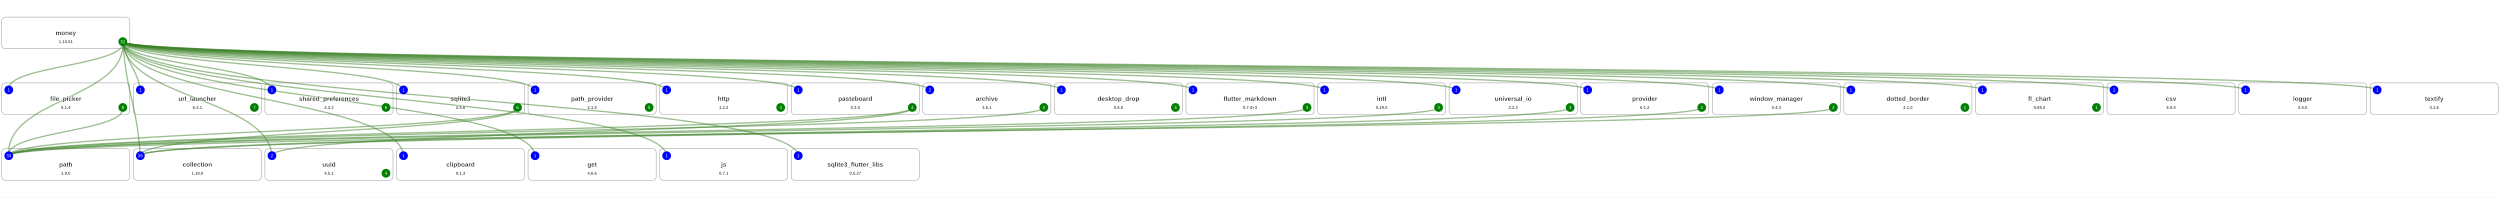
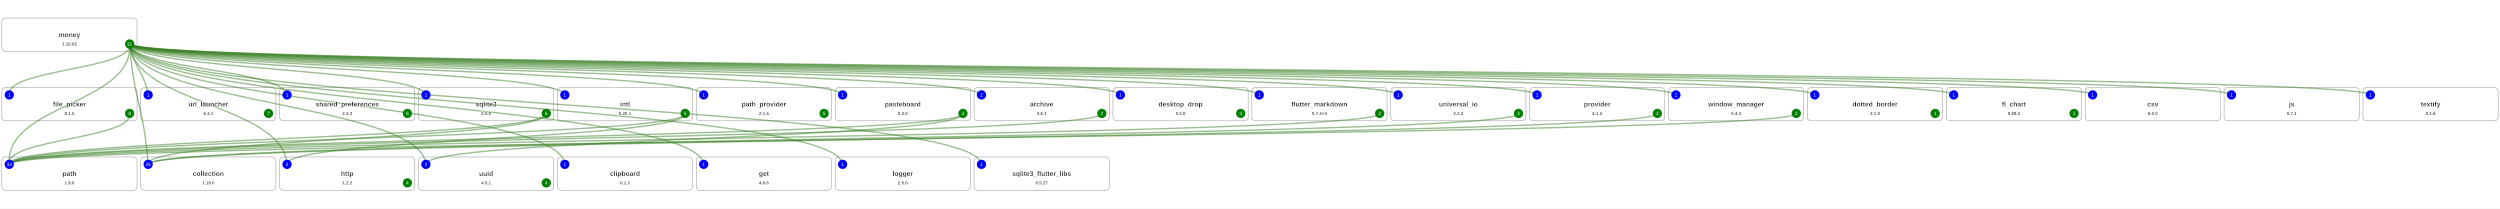
- <svg xmlns="http://www.w3.org/2000/svg" width="5700" height="450" font-family="Arial, Helvetica, sans-serif">
+ <svg xmlns="http://www.w3.org/2000/svg" width="5400" height="450" font-family="Arial, Helvetica, sans-serif">
  <style>
    .layerRectangle {
      stroke: black;
      stroke-dasharray: 5,5;
      fill: url('#layers')
    }
    .layerText {
      fill: purple;
      font-size: 150%;
      filter: url(#outlineWhite);
    }
    .nodeFolder {
      fill: #aaaaaa;
      opacity: 0.3;
      stroke: whitesmoke;
    }
    .nodeFile {
      fill: #ffffff;
      opacity: 0.9;
      stroke: gray;
    }
    .folderName {
      font-size: 180%;
      fill : white;
      font-weight: bolder;
      text-anchor: start;
      letter-spacing : 1px;
      dominant-baseline: hanging;
      filter: url(#shadow);
    }
    .nodeName {
      fill : black;
      font-weight: bold;
      text-anchor: middle;
      dominant-baseline: central;
      filter: url(#outlineWhite);
    }
    .line {
      fill : none;
      stroke-width: 3;
      opacity: 0.5;
    }
    .line:hover {
      stroke-width: 6;
      opacity: 1;
    }
</style>
  <defs id="idSvgDef">
    <linearGradient id="layers" gradientTransform="rotate(90)">
      <stop offset="0%" stop-color="#691872" stop-opacity="0.1" />
      <stop offset="100%" stop-color="#691872" stop-opacity="0.3" />
    </linearGradient>
    <filter id="shadow">
      <feGaussianBlur in="SourceAlpha" stdDeviation="2" />
      <feOffset dx="1" dy="1" result="offsetblur" />
      <feFlood flood-color="black" />
      <feComposite in2="offsetblur" operator="in" />
      <feMerge>
        <feMergeNode />
        <feMergeNode in="SourceGraphic" />
      </feMerge>
    </filter>
    <filter id="outlineWhite">
      <feMorphology in="SourceAlpha" result="DILATED" operator="dilate" radius="2" />
      <feFlood flood-color="white" flood-opacity="0.5" result="WHITE" />
      <feComposite in="WHITE" in2="DILATED" operator="in" result="OUTLINE" />
      <feMerge>
        <feMergeNode in="OUTLINE" />
        <feMergeNode in="SourceGraphic" />
      </feMerge>
    </filter>
    <filter id="outlineBlack">
      <feMorphology in="SourceAlpha" result="DILATED" operator="dilate" radius="2" />
      <feFlood flood-color="black" flood-opacity="0.5" result="BLACK" />
      <feComposite in="BLACK" in2="DILATED" operator="in" result="OUTLINE" />
      <feMerge>
        <feMergeNode in="OUTLINE" />
        <feMergeNode in="SourceGraphic" />
      </feMerge>
    </filter>
    <marker id="lineEnd" viewBox="0 -5 30 10" refX="12" orient="auto">
      <path d="M0,-16L32,0L0,16" fill="#3058FF" opacity="0.67" />
    </marker>
    <marker id="lineStart" viewBox="0 -4 8 8" refX="4" orient="auto">
      <circle cx="4" r="4" fill="#377E22" />
    </marker>
  </defs>
  <rect width="100%" height="100%" fill="white" />
  <rect width="100%" height="100%" fill="white" />
  <g id="Node_archive">
    <rect x="2104" y="189" width="292" height="72" rx="8" ry="8" class="nodeFile" />
  </g>
  <g id="Node_path">
    <rect x="4" y="339" width="292" height="72" rx="8" ry="8" class="nodeFile" />
  </g>
  <g id="Node_file_picker">
    <rect x="4" y="189" width="292" height="72" rx="8" ry="8" class="nodeFile" />
  </g>
  <g id="Node_flutter_markdown">
    <rect x="2704" y="189" width="292" height="72" rx="8" ry="8" class="nodeFile" />
  </g>
  <g id="Node_intl">
-     <rect x="3004" y="189" width="292" height="72" rx="8" ry="8" class="nodeFile" />
+     <rect x="1204" y="189" width="292" height="72" rx="8" ry="8" class="nodeFile" />
+   </g>
+   <g id="Node_http">
+     <rect x="604" y="339" width="292" height="72" rx="8" ry="8" class="nodeFile" />
  </g>
  <g id="Node_money">
    <rect x="4" y="39" width="292" height="72" rx="8" ry="8" class="nodeFile" />
  </g>
  <g id="Node_clipboard">
-     <rect x="904" y="339" width="292" height="72" rx="8" ry="8" class="nodeFile" />
+     <rect x="1204" y="339" width="292" height="72" rx="8" ry="8" class="nodeFile" />
  </g>
  <g id="Node_collection">
    <rect x="304" y="339" width="292" height="72" rx="8" ry="8" class="nodeFile" />
  </g>
  <g id="Node_csv">
-     <rect x="4804" y="189" width="292" height="72" rx="8" ry="8" class="nodeFile" />
+     <rect x="4504" y="189" width="292" height="72" rx="8" ry="8" class="nodeFile" />
  </g>
  <g id="Node_desktop_drop">
    <rect x="2404" y="189" width="292" height="72" rx="8" ry="8" class="nodeFile" />
  </g>
  <g id="Node_dotted_border">
+     <rect x="3904" y="189" width="292" height="72" rx="8" ry="8" class="nodeFile" />
+   </g>
+   <g id="Node_fl_chart">
    <rect x="4204" y="189" width="292" height="72" rx="8" ry="8" class="nodeFile" />
  </g>
-   <g id="Node_fl_chart">
-     <rect x="4504" y="189" width="292" height="72" rx="8" ry="8" class="nodeFile" />
-   </g>
  <g id="Node_get">
-     <rect x="1204" y="339" width="292" height="72" rx="8" ry="8" class="nodeFile" />
-   </g>
-   <g id="Node_http">
-     <rect x="1504" y="189" width="292" height="72" rx="8" ry="8" class="nodeFile" />
+     <rect x="1504" y="339" width="292" height="72" rx="8" ry="8" class="nodeFile" />
  </g>
  <g id="Node_js">
-     <rect x="1504" y="339" width="292" height="72" rx="8" ry="8" class="nodeFile" />
+     <rect x="4804" y="189" width="292" height="72" rx="8" ry="8" class="nodeFile" />
  </g>
  <g id="Node_logger">
-     <rect x="5104" y="189" width="292" height="72" rx="8" ry="8" class="nodeFile" />
+     <rect x="1804" y="339" width="292" height="72" rx="8" ry="8" class="nodeFile" />
  </g>
  <g id="Node_pasteboard">
    <rect x="1804" y="189" width="292" height="72" rx="8" ry="8" class="nodeFile" />
  </g>
  <g id="Node_path_provider">
-     <rect x="1204" y="189" width="292" height="72" rx="8" ry="8" class="nodeFile" />
+     <rect x="1504" y="189" width="292" height="72" rx="8" ry="8" class="nodeFile" />
  </g>
  <g id="Node_provider">
-     <rect x="3604" y="189" width="292" height="72" rx="8" ry="8" class="nodeFile" />
+     <rect x="3304" y="189" width="292" height="72" rx="8" ry="8" class="nodeFile" />
  </g>
  <g id="Node_shared_preferences">
    <rect x="604" y="189" width="292" height="72" rx="8" ry="8" class="nodeFile" />
  </g>
  <g id="Node_sqlite3">
    <rect x="904" y="189" width="292" height="72" rx="8" ry="8" class="nodeFile" />
  </g>
  <g id="Node_sqlite3_flutter_libs">
-     <rect x="1804" y="339" width="292" height="72" rx="8" ry="8" class="nodeFile" />
+     <rect x="2104" y="339" width="292" height="72" rx="8" ry="8" class="nodeFile" />
  </g>
  <g id="Node_textify">
-     <rect x="5404" y="189" width="292" height="72" rx="8" ry="8" class="nodeFile" />
+     <rect x="5104" y="189" width="292" height="72" rx="8" ry="8" class="nodeFile" />
  </g>
  <g id="Node_universal_io">
-     <rect x="3304" y="189" width="292" height="72" rx="8" ry="8" class="nodeFile" />
+     <rect x="3004" y="189" width="292" height="72" rx="8" ry="8" class="nodeFile" />
  </g>
  <g id="Node_url_launcher">
    <rect x="304" y="189" width="292" height="72" rx="8" ry="8" class="nodeFile" />
  </g>
  <g id="Node_uuid">
-     <rect x="604" y="339" width="292" height="72" rx="8" ry="8" class="nodeFile" />
+     <rect x="904" y="339" width="292" height="72" rx="8" ry="8" class="nodeFile" />
  </g>
  <g id="Node_window_manager">
-     <rect x="3904" y="189" width="292" height="72" rx="8" ry="8" class="nodeFile" />
+     <rect x="3604" y="189" width="292" height="72" rx="8" ry="8" class="nodeFile" />
  </g>
  <g id="Edges">
    <path class="line" d="M2380 245 C 2390 300,10 300, 20 355" fill="none" stroke="#377E22">
      </path>
    <path class="line" d="M280 245 C 290 300,10 300, 20 355" fill="none" stroke="#377E22">
      </path>
    <path class="line" d="M2980 245 C 2990 300,10 300, 20 355" fill="none" stroke="#377E22">
      </path>
-     <path class="line" d="M3280 245 C 3290 300,10 300, 20 355" fill="none" stroke="#377E22">
+     <path class="line" d="M1480 245 C 1490 300,610 300, 620 355" fill="none" stroke="#377E22">
+       </path>
+     <path class="line" d="M1480 245 C 1490 300,10 300, 20 355" fill="none" stroke="#377E22">
      </path>
    <path class="line" d="M280 95 C 290 150,2110 150, 2120 205" fill="none" stroke="#377E22">
      </path>
+     <path class="line" d="M280 95 C 290 225,1210 225, 1220 355" fill="none" stroke="#377E22">
+       </path>
+     <path class="line" d="M280 95 C 290 225,310 225, 320 355" fill="none" stroke="#377E22">
+       </path>
+     <path class="line" d="M280 95 C 290 150,4510 150, 4520 205" fill="none" stroke="#377E22">
+       </path>
+     <path class="line" d="M280 95 C 290 150,2410 150, 2420 205" fill="none" stroke="#377E22">
+       </path>
+     <path class="line" d="M280 95 C 290 150,3910 150, 3920 205" fill="none" stroke="#377E22">
+       </path>
+     <path class="line" d="M280 95 C 290 150,10 150, 20 205" fill="none" stroke="#377E22">
+       </path>
+     <path class="line" d="M280 95 C 290 150,4210 150, 4220 205" fill="none" stroke="#377E22">
+       </path>
+     <path class="line" d="M280 95 C 290 150,2710 150, 2720 205" fill="none" stroke="#377E22">
+       </path>
+     <path class="line" d="M280 95 C 290 225,1510 225, 1520 355" fill="none" stroke="#377E22">
+       </path>
+     <path class="line" d="M280 95 C 290 225,610 225, 620 355" fill="none" stroke="#377E22">
+       </path>
+     <path class="line" d="M280 95 C 290 150,1210 150, 1220 205" fill="none" stroke="#377E22">
+       </path>
+     <path class="line" d="M280 95 C 290 150,4810 150, 4820 205" fill="none" stroke="#377E22">
+       </path>
+     <path class="line" d="M280 95 C 290 225,1810 225, 1820 355" fill="none" stroke="#377E22">
+       </path>
+     <path class="line" d="M280 95 C 290 150,1810 150, 1820 205" fill="none" stroke="#377E22">
+       </path>
+     <path class="line" d="M280 95 C 290 225,10 225, 20 355" fill="none" stroke="#377E22">
+       </path>
+     <path class="line" d="M280 95 C 290 150,1510 150, 1520 205" fill="none" stroke="#377E22">
+       </path>
+     <path class="line" d="M280 95 C 290 150,3310 150, 3320 205" fill="none" stroke="#377E22">
+       </path>
+     <path class="line" d="M280 95 C 290 150,610 150, 620 205" fill="none" stroke="#377E22">
+       </path>
+     <path class="line" d="M280 95 C 290 150,910 150, 920 205" fill="none" stroke="#377E22">
+       </path>
+     <path class="line" d="M280 95 C 290 225,2110 225, 2120 355" fill="none" stroke="#377E22">
+       </path>
+     <path class="line" d="M280 95 C 290 150,5110 150, 5120 205" fill="none" stroke="#377E22">
+       </path>
+     <path class="line" d="M280 95 C 290 150,3010 150, 3020 205" fill="none" stroke="#377E22">
+       </path>
+     <path class="line" d="M280 95 C 290 150,310 150, 320 205" fill="none" stroke="#377E22">
+       </path>
    <path class="line" d="M280 95 C 290 225,910 225, 920 355" fill="none" stroke="#377E22">
      </path>
-     <path class="line" d="M280 95 C 290 225,310 225, 320 355" fill="none" stroke="#377E22">
-       </path>
-     <path class="line" d="M280 95 C 290 150,4810 150, 4820 205" fill="none" stroke="#377E22">
-       </path>
-     <path class="line" d="M280 95 C 290 150,2410 150, 2420 205" fill="none" stroke="#377E22">
-       </path>
-     <path class="line" d="M280 95 C 290 150,4210 150, 4220 205" fill="none" stroke="#377E22">
-       </path>
-     <path class="line" d="M280 95 C 290 150,10 150, 20 205" fill="none" stroke="#377E22">
-       </path>
-     <path class="line" d="M280 95 C 290 150,4510 150, 4520 205" fill="none" stroke="#377E22">
-       </path>
-     <path class="line" d="M280 95 C 290 150,2710 150, 2720 205" fill="none" stroke="#377E22">
-       </path>
-     <path class="line" d="M280 95 C 290 225,1210 225, 1220 355" fill="none" stroke="#377E22">
-       </path>
-     <path class="line" d="M280 95 C 290 150,1510 150, 1520 205" fill="none" stroke="#377E22">
-       </path>
-     <path class="line" d="M280 95 C 290 150,3010 150, 3020 205" fill="none" stroke="#377E22">
-       </path>
-     <path class="line" d="M280 95 C 290 225,1510 225, 1520 355" fill="none" stroke="#377E22">
-       </path>
-     <path class="line" d="M280 95 C 290 150,5110 150, 5120 205" fill="none" stroke="#377E22">
-       </path>
-     <path class="line" d="M280 95 C 290 150,1810 150, 1820 205" fill="none" stroke="#377E22">
-       </path>
-     <path class="line" d="M280 95 C 290 225,10 225, 20 355" fill="none" stroke="#377E22">
-       </path>
-     <path class="line" d="M280 95 C 290 150,1210 150, 1220 205" fill="none" stroke="#377E22">
-       </path>
    <path class="line" d="M280 95 C 290 150,3610 150, 3620 205" fill="none" stroke="#377E22">
      </path>
-     <path class="line" d="M280 95 C 290 150,610 150, 620 205" fill="none" stroke="#377E22">
-       </path>
-     <path class="line" d="M280 95 C 290 150,910 150, 920 205" fill="none" stroke="#377E22">
-       </path>
-     <path class="line" d="M280 95 C 290 225,1810 225, 1820 355" fill="none" stroke="#377E22">
-       </path>
-     <path class="line" d="M280 95 C 290 150,5410 150, 5420 205" fill="none" stroke="#377E22">
-       </path>
-     <path class="line" d="M280 95 C 290 150,3310 150, 3320 205" fill="none" stroke="#377E22">
-       </path>
-     <path class="line" d="M280 95 C 290 150,310 150, 320 205" fill="none" stroke="#377E22">
-       </path>
-     <path class="line" d="M280 95 C 290 225,610 225, 620 355" fill="none" stroke="#377E22">
-       </path>
-     <path class="line" d="M280 95 C 290 150,3910 150, 3920 205" fill="none" stroke="#377E22">
-       </path>
    <path class="line" d="M2080 245 C 2090 300,10 300, 20 355" fill="none" stroke="#377E22">
      </path>
-     <path class="line" d="M2080 245 C 2090 300,610 300, 620 355" fill="none" stroke="#377E22">
-       </path>
-     <path class="line" d="M3880 245 C 3890 300,310 300, 320 355" fill="none" stroke="#377E22">
+     <path class="line" d="M2080 245 C 2090 300,910 300, 920 355" fill="none" stroke="#377E22">
+       </path>
+     <path class="line" d="M3580 245 C 3590 300,310 300, 320 355" fill="none" stroke="#377E22">
      </path>
    <path class="line" d="M1180 245 C 1190 300,310 300, 320 355" fill="none" stroke="#377E22">
      </path>
    <path class="line" d="M1180 245 C 1190 300,10 300, 20 355" fill="none" stroke="#377E22">
      </path>
-     <path class="line" d="M3580 245 C 3590 300,310 300, 320 355" fill="none" stroke="#377E22">
-       </path>
-     <path class="line" d="M4180 245 C 4190 300,10 300, 20 355" fill="none" stroke="#377E22">
+     <path class="line" d="M3280 245 C 3290 300,310 300, 320 355" fill="none" stroke="#377E22">
+       </path>
+     <path class="line" d="M3880 245 C 3890 300,10 300, 20 355" fill="none" stroke="#377E22">
      </path>
  </g>
  <g id="Counters_archive">
    <g>
      <circle cx="2380" cy="245" r="10" fill="green" />
      <text x="2380" y="245" fill="white" font-size="10" text-anchor="middle" dominant-baseline="central">2</text>
    </g>
    <g>
      <circle cx="2120" cy="205" r="10" fill="blue" />
      <text x="2120" y="205" fill="white" font-size="10" text-anchor="middle" dominant-baseline="central">2</text>
    </g>
  </g>
  <g id="Counters_path">
    <g>
      <circle cx="20" cy="355" r="10" fill="blue" />
      <text x="20" y="355" fill="white" font-size="10" text-anchor="middle" dominant-baseline="central">33</text>
    </g>
  </g>
  <g id="Counters_file_picker">
    <g>
      <circle cx="280" cy="245" r="10" fill="green" />
      <text x="280" y="245" fill="white" font-size="10" text-anchor="middle" dominant-baseline="central">8</text>
    </g>
    <g>
      <circle cx="20" cy="205" r="10" fill="blue" />
      <text x="20" y="205" fill="white" font-size="10" text-anchor="middle" dominant-baseline="central">1</text>
    </g>
  </g>
  <g id="Counters_flutter_markdown">
    <g>
      <circle cx="2980" cy="245" r="10" fill="green" />
      <text x="2980" y="245" fill="white" font-size="10" text-anchor="middle" dominant-baseline="central">3</text>
    </g>
    <g>
      <circle cx="2720" cy="205" r="10" fill="blue" />
      <text x="2720" y="205" fill="white" font-size="10" text-anchor="middle" dominant-baseline="central">1</text>
    </g>
  </g>
  <g id="Counters_intl">
    <g>
+       <circle cx="1480" cy="245" r="10" fill="green" />
+       <text x="1480" y="245" fill="white" font-size="10" text-anchor="middle" dominant-baseline="central">5</text>
+     </g>
+     <g>
+       <circle cx="1220" cy="205" r="10" fill="blue" />
+       <text x="1220" y="205" fill="white" font-size="10" text-anchor="middle" dominant-baseline="central">1</text>
+     </g>
+   </g>
+   <g id="Counters_http">
+     <g>
+       <circle cx="880" cy="395" r="10" fill="green" />
+       <text x="880" y="395" fill="white" font-size="10" text-anchor="middle" dominant-baseline="central">4</text>
+     </g>
+     <g>
+       <circle cx="620" cy="355" r="10" fill="blue" />
+       <text x="620" y="355" fill="white" font-size="10" text-anchor="middle" dominant-baseline="central">2</text>
+     </g>
+   </g>
+   <g id="Counters_money">
+     <g>
+       <circle cx="280" cy="95" r="10" fill="green" />
+       <text x="280" y="95" fill="white" font-size="10" text-anchor="middle" dominant-baseline="central">31</text>
+     </g>
+   </g>
+   <g id="Counters_clipboard">
+     <g>
+       <circle cx="1220" cy="355" r="10" fill="blue" />
+       <text x="1220" y="355" fill="white" font-size="10" text-anchor="middle" dominant-baseline="central">1</text>
+     </g>
+   </g>
+   <g id="Counters_collection">
+     <g>
+       <circle cx="320" cy="355" r="10" fill="blue" />
+       <text x="320" y="355" fill="white" font-size="10" text-anchor="middle" dominant-baseline="central">26</text>
+     </g>
+   </g>
+   <g id="Counters_csv">
+     <g>
+       <circle cx="4520" cy="205" r="10" fill="blue" />
+       <text x="4520" y="205" fill="white" font-size="10" text-anchor="middle" dominant-baseline="central">1</text>
+     </g>
+   </g>
+   <g id="Counters_desktop_drop">
+     <g>
+       <circle cx="2680" cy="245" r="10" fill="green" />
+       <text x="2680" y="245" fill="white" font-size="10" text-anchor="middle" dominant-baseline="central">3</text>
+     </g>
+     <g>
+       <circle cx="2420" cy="205" r="10" fill="blue" />
+       <text x="2420" y="205" fill="white" font-size="10" text-anchor="middle" dominant-baseline="central">1</text>
+     </g>
+   </g>
+   <g id="Counters_dotted_border">
+     <g>
+       <circle cx="4180" cy="245" r="10" fill="green" />
+       <text x="4180" y="245" fill="white" font-size="10" text-anchor="middle" dominant-baseline="central">1</text>
+     </g>
+     <g>
+       <circle cx="3920" cy="205" r="10" fill="blue" />
+       <text x="3920" y="205" fill="white" font-size="10" text-anchor="middle" dominant-baseline="central">1</text>
+     </g>
+   </g>
+   <g id="Counters_fl_chart">
+     <g>
+       <circle cx="4480" cy="245" r="10" fill="green" />
+       <text x="4480" y="245" fill="white" font-size="10" text-anchor="middle" dominant-baseline="central">1</text>
+     </g>
+     <g>
+       <circle cx="4220" cy="205" r="10" fill="blue" />
+       <text x="4220" y="205" fill="white" font-size="10" text-anchor="middle" dominant-baseline="central">1</text>
+     </g>
+   </g>
+   <g id="Counters_get">
+     <g>
+       <circle cx="1520" cy="355" r="10" fill="blue" />
+       <text x="1520" y="355" fill="white" font-size="10" text-anchor="middle" dominant-baseline="central">1</text>
+     </g>
+   </g>
+   <g id="Counters_js">
+     <g>
+       <circle cx="4820" cy="205" r="10" fill="blue" />
+       <text x="4820" y="205" fill="white" font-size="10" text-anchor="middle" dominant-baseline="central">1</text>
+     </g>
+   </g>
+   <g id="Counters_logger">
+     <g>
+       <circle cx="1820" cy="355" r="10" fill="blue" />
+       <text x="1820" y="355" fill="white" font-size="10" text-anchor="middle" dominant-baseline="central">1</text>
+     </g>
+   </g>
+   <g id="Counters_pasteboard">
+     <g>
+       <circle cx="2080" cy="245" r="10" fill="green" />
+       <text x="2080" y="245" fill="white" font-size="10" text-anchor="middle" dominant-baseline="central">4</text>
+     </g>
+     <g>
+       <circle cx="1820" cy="205" r="10" fill="blue" />
+       <text x="1820" y="205" fill="white" font-size="10" text-anchor="middle" dominant-baseline="central">1</text>
+     </g>
+   </g>
+   <g id="Counters_path_provider">
+     <g>
+       <circle cx="1780" cy="245" r="10" fill="green" />
+       <text x="1780" y="245" fill="white" font-size="10" text-anchor="middle" dominant-baseline="central">5</text>
+     </g>
+     <g>
+       <circle cx="1520" cy="205" r="10" fill="blue" />
+       <text x="1520" y="205" fill="white" font-size="10" text-anchor="middle" dominant-baseline="central">1</text>
+     </g>
+   </g>
+   <g id="Counters_provider">
+     <g>
+       <circle cx="3580" cy="245" r="10" fill="green" />
+       <text x="3580" y="245" fill="white" font-size="10" text-anchor="middle" dominant-baseline="central">2</text>
+     </g>
+     <g>
+       <circle cx="3320" cy="205" r="10" fill="blue" />
+       <text x="3320" y="205" fill="white" font-size="10" text-anchor="middle" dominant-baseline="central">1</text>
+     </g>
+   </g>
+   <g id="Counters_shared_preferences">
+     <g>
+       <circle cx="880" cy="245" r="10" fill="green" />
+       <text x="880" y="245" fill="white" font-size="10" text-anchor="middle" dominant-baseline="central">6</text>
+     </g>
+     <g>
+       <circle cx="620" cy="205" r="10" fill="blue" />
+       <text x="620" y="205" fill="white" font-size="10" text-anchor="middle" dominant-baseline="central">1</text>
+     </g>
+   </g>
+   <g id="Counters_sqlite3">
+     <g>
+       <circle cx="1180" cy="245" r="10" fill="green" />
+       <text x="1180" y="245" fill="white" font-size="10" text-anchor="middle" dominant-baseline="central">6</text>
+     </g>
+     <g>
+       <circle cx="920" cy="205" r="10" fill="blue" />
+       <text x="920" y="205" fill="white" font-size="10" text-anchor="middle" dominant-baseline="central">1</text>
+     </g>
+   </g>
+   <g id="Counters_sqlite3_flutter_libs">
+     <g>
+       <circle cx="2120" cy="355" r="10" fill="blue" />
+       <text x="2120" y="355" fill="white" font-size="10" text-anchor="middle" dominant-baseline="central">1</text>
+     </g>
+   </g>
+   <g id="Counters_textify">
+     <g>
+       <circle cx="5120" cy="205" r="10" fill="blue" />
+       <text x="5120" y="205" fill="white" font-size="10" text-anchor="middle" dominant-baseline="central">1</text>
+     </g>
+   </g>
+   <g id="Counters_universal_io">
+     <g>
      <circle cx="3280" cy="245" r="10" fill="green" />
      <text x="3280" y="245" fill="white" font-size="10" text-anchor="middle" dominant-baseline="central">3</text>
    </g>
    <g>
      <circle cx="3020" cy="205" r="10" fill="blue" />
      <text x="3020" y="205" fill="white" font-size="10" text-anchor="middle" dominant-baseline="central">1</text>
    </g>
  </g>
-   <g id="Counters_money">
-     <g>
-       <circle cx="280" cy="95" r="10" fill="green" />
-       <text x="280" y="95" fill="white" font-size="10" text-anchor="middle" dominant-baseline="central">31</text>
-     </g>
-   </g>
-   <g id="Counters_clipboard">
+   <g id="Counters_url_launcher">
+     <g>
+       <circle cx="580" cy="245" r="10" fill="green" />
+       <text x="580" y="245" fill="white" font-size="10" text-anchor="middle" dominant-baseline="central">7</text>
+     </g>
+     <g>
+       <circle cx="320" cy="205" r="10" fill="blue" />
+       <text x="320" y="205" fill="white" font-size="10" text-anchor="middle" dominant-baseline="central">1</text>
+     </g>
+   </g>
+   <g id="Counters_uuid">
+     <g>
+       <circle cx="1180" cy="395" r="10" fill="green" />
+       <text x="1180" y="395" fill="white" font-size="10" text-anchor="middle" dominant-baseline="central">4</text>
+     </g>
    <g>
      <circle cx="920" cy="355" r="10" fill="blue" />
-       <text x="920" y="355" fill="white" font-size="10" text-anchor="middle" dominant-baseline="central">1</text>
-     </g>
-   </g>
-   <g id="Counters_collection">
-     <g>
-       <circle cx="320" cy="355" r="10" fill="blue" />
-       <text x="320" y="355" fill="white" font-size="10" text-anchor="middle" dominant-baseline="central">26</text>
-     </g>
-   </g>
-   <g id="Counters_csv">
-     <g>
-       <circle cx="4820" cy="205" r="10" fill="blue" />
-       <text x="4820" y="205" fill="white" font-size="10" text-anchor="middle" dominant-baseline="central">1</text>
-     </g>
-   </g>
-   <g id="Counters_desktop_drop">
-     <g>
-       <circle cx="2680" cy="245" r="10" fill="green" />
-       <text x="2680" y="245" fill="white" font-size="10" text-anchor="middle" dominant-baseline="central">3</text>
-     </g>
-     <g>
-       <circle cx="2420" cy="205" r="10" fill="blue" />
-       <text x="2420" y="205" fill="white" font-size="10" text-anchor="middle" dominant-baseline="central">1</text>
-     </g>
-   </g>
-   <g id="Counters_dotted_border">
-     <g>
-       <circle cx="4480" cy="245" r="10" fill="green" />
-       <text x="4480" y="245" fill="white" font-size="10" text-anchor="middle" dominant-baseline="central">1</text>
-     </g>
-     <g>
-       <circle cx="4220" cy="205" r="10" fill="blue" />
-       <text x="4220" y="205" fill="white" font-size="10" text-anchor="middle" dominant-baseline="central">1</text>
-     </g>
-   </g>
-   <g id="Counters_fl_chart">
-     <g>
-       <circle cx="4780" cy="245" r="10" fill="green" />
-       <text x="4780" y="245" fill="white" font-size="10" text-anchor="middle" dominant-baseline="central">1</text>
-     </g>
-     <g>
-       <circle cx="4520" cy="205" r="10" fill="blue" />
-       <text x="4520" y="205" fill="white" font-size="10" text-anchor="middle" dominant-baseline="central">1</text>
-     </g>
-   </g>
-   <g id="Counters_get">
-     <g>
-       <circle cx="1220" cy="355" r="10" fill="blue" />
-       <text x="1220" y="355" fill="white" font-size="10" text-anchor="middle" dominant-baseline="central">1</text>
-     </g>
-   </g>
-   <g id="Counters_http">
-     <g>
-       <circle cx="1780" cy="245" r="10" fill="green" />
-       <text x="1780" y="245" fill="white" font-size="10" text-anchor="middle" dominant-baseline="central">4</text>
-     </g>
-     <g>
-       <circle cx="1520" cy="205" r="10" fill="blue" />
-       <text x="1520" y="205" fill="white" font-size="10" text-anchor="middle" dominant-baseline="central">1</text>
-     </g>
-   </g>
-   <g id="Counters_js">
-     <g>
-       <circle cx="1520" cy="355" r="10" fill="blue" />
-       <text x="1520" y="355" fill="white" font-size="10" text-anchor="middle" dominant-baseline="central">1</text>
-     </g>
-   </g>
-   <g id="Counters_logger">
-     <g>
-       <circle cx="5120" cy="205" r="10" fill="blue" />
-       <text x="5120" y="205" fill="white" font-size="10" text-anchor="middle" dominant-baseline="central">1</text>
-     </g>
-   </g>
-   <g id="Counters_pasteboard">
-     <g>
-       <circle cx="2080" cy="245" r="10" fill="green" />
-       <text x="2080" y="245" fill="white" font-size="10" text-anchor="middle" dominant-baseline="central">4</text>
-     </g>
-     <g>
-       <circle cx="1820" cy="205" r="10" fill="blue" />
-       <text x="1820" y="205" fill="white" font-size="10" text-anchor="middle" dominant-baseline="central">1</text>
-     </g>
-   </g>
-   <g id="Counters_path_provider">
-     <g>
-       <circle cx="1480" cy="245" r="10" fill="green" />
-       <text x="1480" y="245" fill="white" font-size="10" text-anchor="middle" dominant-baseline="central">5</text>
-     </g>
-     <g>
-       <circle cx="1220" cy="205" r="10" fill="blue" />
-       <text x="1220" y="205" fill="white" font-size="10" text-anchor="middle" dominant-baseline="central">1</text>
-     </g>
-   </g>
-   <g id="Counters_provider">
+       <text x="920" y="355" fill="white" font-size="10" text-anchor="middle" dominant-baseline="central">2</text>
+     </g>
+   </g>
+   <g id="Counters_window_manager">
    <g>
      <circle cx="3880" cy="245" r="10" fill="green" />
      <text x="3880" y="245" fill="white" font-size="10" text-anchor="middle" dominant-baseline="central">2</text>
    </g>
    <g>
      <circle cx="3620" cy="205" r="10" fill="blue" />
      <text x="3620" y="205" fill="white" font-size="10" text-anchor="middle" dominant-baseline="central">1</text>
-     </g>
-   </g>
-   <g id="Counters_shared_preferences">
-     <g>
-       <circle cx="880" cy="245" r="10" fill="green" />
-       <text x="880" y="245" fill="white" font-size="10" text-anchor="middle" dominant-baseline="central">6</text>
-     </g>
-     <g>
-       <circle cx="620" cy="205" r="10" fill="blue" />
-       <text x="620" y="205" fill="white" font-size="10" text-anchor="middle" dominant-baseline="central">1</text>
-     </g>
-   </g>
-   <g id="Counters_sqlite3">
-     <g>
-       <circle cx="1180" cy="245" r="10" fill="green" />
-       <text x="1180" y="245" fill="white" font-size="10" text-anchor="middle" dominant-baseline="central">6</text>
-     </g>
-     <g>
-       <circle cx="920" cy="205" r="10" fill="blue" />
-       <text x="920" y="205" fill="white" font-size="10" text-anchor="middle" dominant-baseline="central">1</text>
-     </g>
-   </g>
-   <g id="Counters_sqlite3_flutter_libs">
-     <g>
-       <circle cx="1820" cy="355" r="10" fill="blue" />
-       <text x="1820" y="355" fill="white" font-size="10" text-anchor="middle" dominant-baseline="central">1</text>
-     </g>
-   </g>
-   <g id="Counters_textify">
-     <g>
-       <circle cx="5420" cy="205" r="10" fill="blue" />
-       <text x="5420" y="205" fill="white" font-size="10" text-anchor="middle" dominant-baseline="central">1</text>
-     </g>
-   </g>
-   <g id="Counters_universal_io">
-     <g>
-       <circle cx="3580" cy="245" r="10" fill="green" />
-       <text x="3580" y="245" fill="white" font-size="10" text-anchor="middle" dominant-baseline="central">3</text>
-     </g>
-     <g>
-       <circle cx="3320" cy="205" r="10" fill="blue" />
-       <text x="3320" y="205" fill="white" font-size="10" text-anchor="middle" dominant-baseline="central">1</text>
-     </g>
-   </g>
-   <g id="Counters_url_launcher">
-     <g>
-       <circle cx="580" cy="245" r="10" fill="green" />
-       <text x="580" y="245" fill="white" font-size="10" text-anchor="middle" dominant-baseline="central">7</text>
-     </g>
-     <g>
-       <circle cx="320" cy="205" r="10" fill="blue" />
-       <text x="320" y="205" fill="white" font-size="10" text-anchor="middle" dominant-baseline="central">1</text>
-     </g>
-   </g>
-   <g id="Counters_uuid">
-     <g>
-       <circle cx="880" cy="395" r="10" fill="green" />
-       <text x="880" y="395" fill="white" font-size="10" text-anchor="middle" dominant-baseline="central">4</text>
-     </g>
-     <g>
-       <circle cx="620" cy="355" r="10" fill="blue" />
-       <text x="620" y="355" fill="white" font-size="10" text-anchor="middle" dominant-baseline="central">2</text>
-     </g>
-   </g>
-   <g id="Counters_window_manager">
-     <g>
-       <circle cx="4180" cy="245" r="10" fill="green" />
-       <text x="4180" y="245" fill="white" font-size="10" text-anchor="middle" dominant-baseline="central">2</text>
-     </g>
-     <g>
-       <circle cx="3920" cy="205" r="10" fill="blue" />
-       <text x="3920" y="205" fill="white" font-size="10" text-anchor="middle" dominant-baseline="central">1</text>
    </g>
  </g>
  <g id="Labels_archive">
    <text class="nodeName" x="2250" y="225" font-size="120%">archive</text>
    <text class="nodeName" x="2250" y="245" font-size="80%">3.6.1</text>
  </g>
  <g id="Labels_path">
    <text class="nodeName" x="150" y="375" font-size="120%">path</text>
    <text class="nodeName" x="150" y="395" font-size="80%">1.9.0</text>
  </g>
  <g id="Labels_file_picker">
    <text class="nodeName" x="150" y="225" font-size="120%">file_picker</text>
-     <text class="nodeName" x="150" y="245" font-size="80%">8.1.4</text>
+     <text class="nodeName" x="150" y="245" font-size="80%">8.1.5</text>
  </g>
  <g id="Labels_flutter_markdown">
    <text class="nodeName" x="2850" y="225" font-size="120%">flutter_markdown</text>
    <text class="nodeName" x="2850" y="245" font-size="80%">0.7.4+3</text>
  </g>
  <g id="Labels_intl">
-     <text class="nodeName" x="3150" y="225" font-size="120%">intl</text>
-     <text class="nodeName" x="3150" y="245" font-size="80%">0.19.0</text>
+     <text class="nodeName" x="1350" y="225" font-size="120%">intl</text>
+     <text class="nodeName" x="1350" y="245" font-size="80%">0.20.1</text>
+   </g>
+   <g id="Labels_http">
+     <text class="nodeName" x="750" y="375" font-size="120%">http</text>
+     <text class="nodeName" x="750" y="395" font-size="80%">1.2.2</text>
  </g>
  <g id="Labels_money">
    <text class="nodeName" x="150" y="75" font-size="120%">money</text>
-     <text class="nodeName" x="150" y="95" font-size="80%">1.10.01</text>
+     <text class="nodeName" x="150" y="95" font-size="80%">1.10.02</text>
  </g>
  <g id="Labels_clipboard">
-     <text class="nodeName" x="1050" y="375" font-size="120%">clipboard</text>
-     <text class="nodeName" x="1050" y="395" font-size="80%">0.1.3</text>
+     <text class="nodeName" x="1350" y="375" font-size="120%">clipboard</text>
+     <text class="nodeName" x="1350" y="395" font-size="80%">0.1.3</text>
  </g>
  <g id="Labels_collection">
    <text class="nodeName" x="450" y="375" font-size="120%">collection</text>
-     <text class="nodeName" x="450" y="395" font-size="80%">1.18.0</text>
+     <text class="nodeName" x="450" y="395" font-size="80%">1.19.0</text>
  </g>
  <g id="Labels_csv">
-     <text class="nodeName" x="4950" y="225" font-size="120%">csv</text>
-     <text class="nodeName" x="4950" y="245" font-size="80%">6.0.0</text>
+     <text class="nodeName" x="4650" y="225" font-size="120%">csv</text>
+     <text class="nodeName" x="4650" y="245" font-size="80%">6.0.0</text>
  </g>
  <g id="Labels_desktop_drop">
    <text class="nodeName" x="2550" y="225" font-size="120%">desktop_drop</text>
    <text class="nodeName" x="2550" y="245" font-size="80%">0.5.0</text>
  </g>
  <g id="Labels_dotted_border">
-     <text class="nodeName" x="4350" y="225" font-size="120%">dotted_border</text>
-     <text class="nodeName" x="4350" y="245" font-size="80%">2.1.0</text>
+     <text class="nodeName" x="4050" y="225" font-size="120%">dotted_border</text>
+     <text class="nodeName" x="4050" y="245" font-size="80%">2.1.0</text>
  </g>
  <g id="Labels_fl_chart">
-     <text class="nodeName" x="4650" y="225" font-size="120%">fl_chart</text>
-     <text class="nodeName" x="4650" y="245" font-size="80%">0.69.2</text>
+     <text class="nodeName" x="4350" y="225" font-size="120%">fl_chart</text>
+     <text class="nodeName" x="4350" y="245" font-size="80%">0.69.2</text>
  </g>
  <g id="Labels_get">
-     <text class="nodeName" x="1350" y="375" font-size="120%">get</text>
-     <text class="nodeName" x="1350" y="395" font-size="80%">4.6.6</text>
-   </g>
-   <g id="Labels_http">
-     <text class="nodeName" x="1650" y="225" font-size="120%">http</text>
-     <text class="nodeName" x="1650" y="245" font-size="80%">1.2.2</text>
+     <text class="nodeName" x="1650" y="375" font-size="120%">get</text>
+     <text class="nodeName" x="1650" y="395" font-size="80%">4.6.6</text>
  </g>
  <g id="Labels_js">
-     <text class="nodeName" x="1650" y="375" font-size="120%">js</text>
-     <text class="nodeName" x="1650" y="395" font-size="80%">0.7.1</text>
+     <text class="nodeName" x="4950" y="225" font-size="120%">js</text>
+     <text class="nodeName" x="4950" y="245" font-size="80%">0.7.1</text>
  </g>
  <g id="Labels_logger">
-     <text class="nodeName" x="5250" y="225" font-size="120%">logger</text>
-     <text class="nodeName" x="5250" y="245" font-size="80%">2.5.0</text>
+     <text class="nodeName" x="1950" y="375" font-size="120%">logger</text>
+     <text class="nodeName" x="1950" y="395" font-size="80%">2.5.0</text>
  </g>
  <g id="Labels_pasteboard">
    <text class="nodeName" x="1950" y="225" font-size="120%">pasteboard</text>
    <text class="nodeName" x="1950" y="245" font-size="80%">0.3.0</text>
  </g>
  <g id="Labels_path_provider">
-     <text class="nodeName" x="1350" y="225" font-size="120%">path_provider</text>
-     <text class="nodeName" x="1350" y="245" font-size="80%">2.1.5</text>
+     <text class="nodeName" x="1650" y="225" font-size="120%">path_provider</text>
+     <text class="nodeName" x="1650" y="245" font-size="80%">2.1.5</text>
  </g>
  <g id="Labels_provider">
-     <text class="nodeName" x="3750" y="225" font-size="120%">provider</text>
-     <text class="nodeName" x="3750" y="245" font-size="80%">6.1.2</text>
+     <text class="nodeName" x="3450" y="225" font-size="120%">provider</text>
+     <text class="nodeName" x="3450" y="245" font-size="80%">6.1.2</text>
  </g>
  <g id="Labels_shared_preferences">
    <text class="nodeName" x="750" y="225" font-size="120%">shared_preferences</text>
    <text class="nodeName" x="750" y="245" font-size="80%">2.3.3</text>
  </g>
  <g id="Labels_sqlite3">
    <text class="nodeName" x="1050" y="225" font-size="120%">sqlite3</text>
    <text class="nodeName" x="1050" y="245" font-size="80%">2.5.0</text>
  </g>
  <g id="Labels_sqlite3_flutter_libs">
-     <text class="nodeName" x="1950" y="375" font-size="120%">sqlite3_flutter_libs</text>
-     <text class="nodeName" x="1950" y="395" font-size="80%">0.5.27</text>
+     <text class="nodeName" x="2250" y="375" font-size="120%">sqlite3_flutter_libs</text>
+     <text class="nodeName" x="2250" y="395" font-size="80%">0.5.27</text>
  </g>
  <g id="Labels_textify">
-     <text class="nodeName" x="5550" y="225" font-size="120%">textify</text>
-     <text class="nodeName" x="5550" y="245" font-size="80%">0.1.6</text>
+     <text class="nodeName" x="5250" y="225" font-size="120%">textify</text>
+     <text class="nodeName" x="5250" y="245" font-size="80%">0.1.6</text>
  </g>
  <g id="Labels_universal_io">
-     <text class="nodeName" x="3450" y="225" font-size="120%">universal_io</text>
-     <text class="nodeName" x="3450" y="245" font-size="80%">2.2.2</text>
+     <text class="nodeName" x="3150" y="225" font-size="120%">universal_io</text>
+     <text class="nodeName" x="3150" y="245" font-size="80%">2.2.2</text>
  </g>
  <g id="Labels_url_launcher">
    <text class="nodeName" x="450" y="225" font-size="120%">url_launcher</text>
    <text class="nodeName" x="450" y="245" font-size="80%">6.3.1</text>
  </g>
  <g id="Labels_uuid">
-     <text class="nodeName" x="750" y="375" font-size="120%">uuid</text>
-     <text class="nodeName" x="750" y="395" font-size="80%">4.5.1</text>
+     <text class="nodeName" x="1050" y="375" font-size="120%">uuid</text>
+     <text class="nodeName" x="1050" y="395" font-size="80%">4.5.1</text>
  </g>
  <g id="Labels_window_manager">
-     <text class="nodeName" x="4050" y="225" font-size="120%">window_manager</text>
-     <text class="nodeName" x="4050" y="245" font-size="80%">0.4.3</text>
+     <text class="nodeName" x="3750" y="225" font-size="120%">window_manager</text>
+     <text class="nodeName" x="3750" y="245" font-size="80%">0.4.3</text>
  </g>
</svg>
